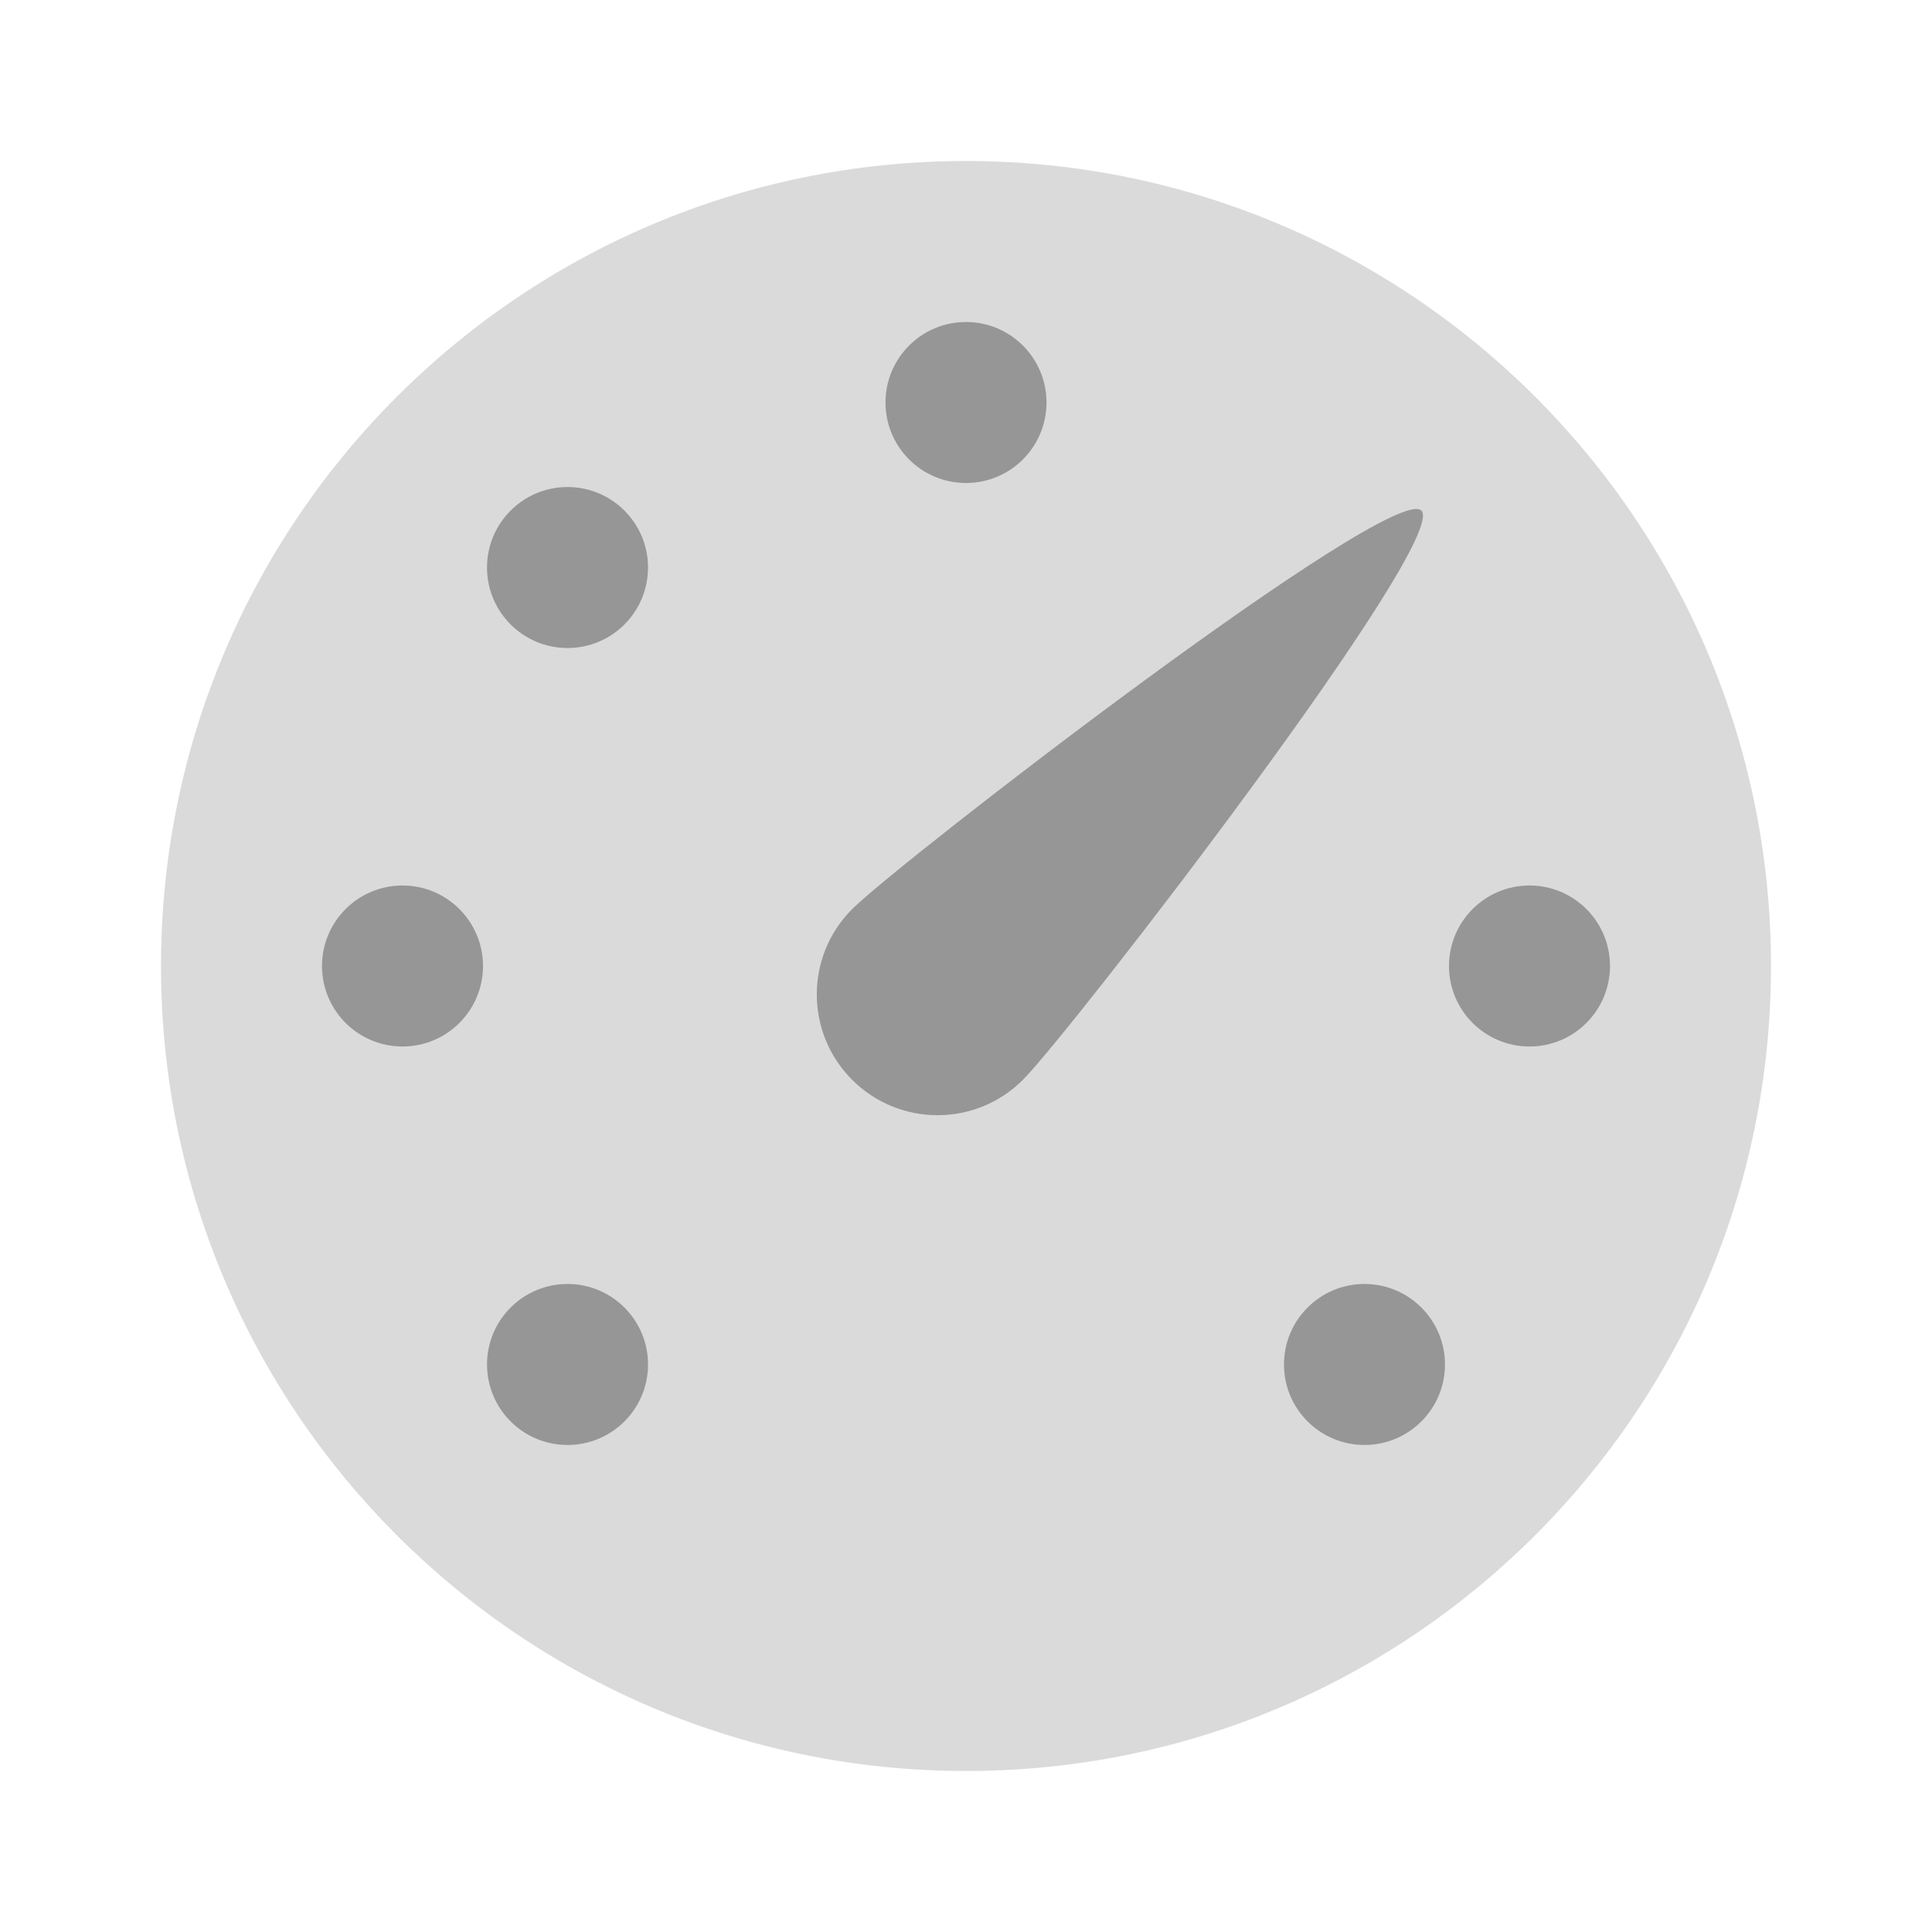
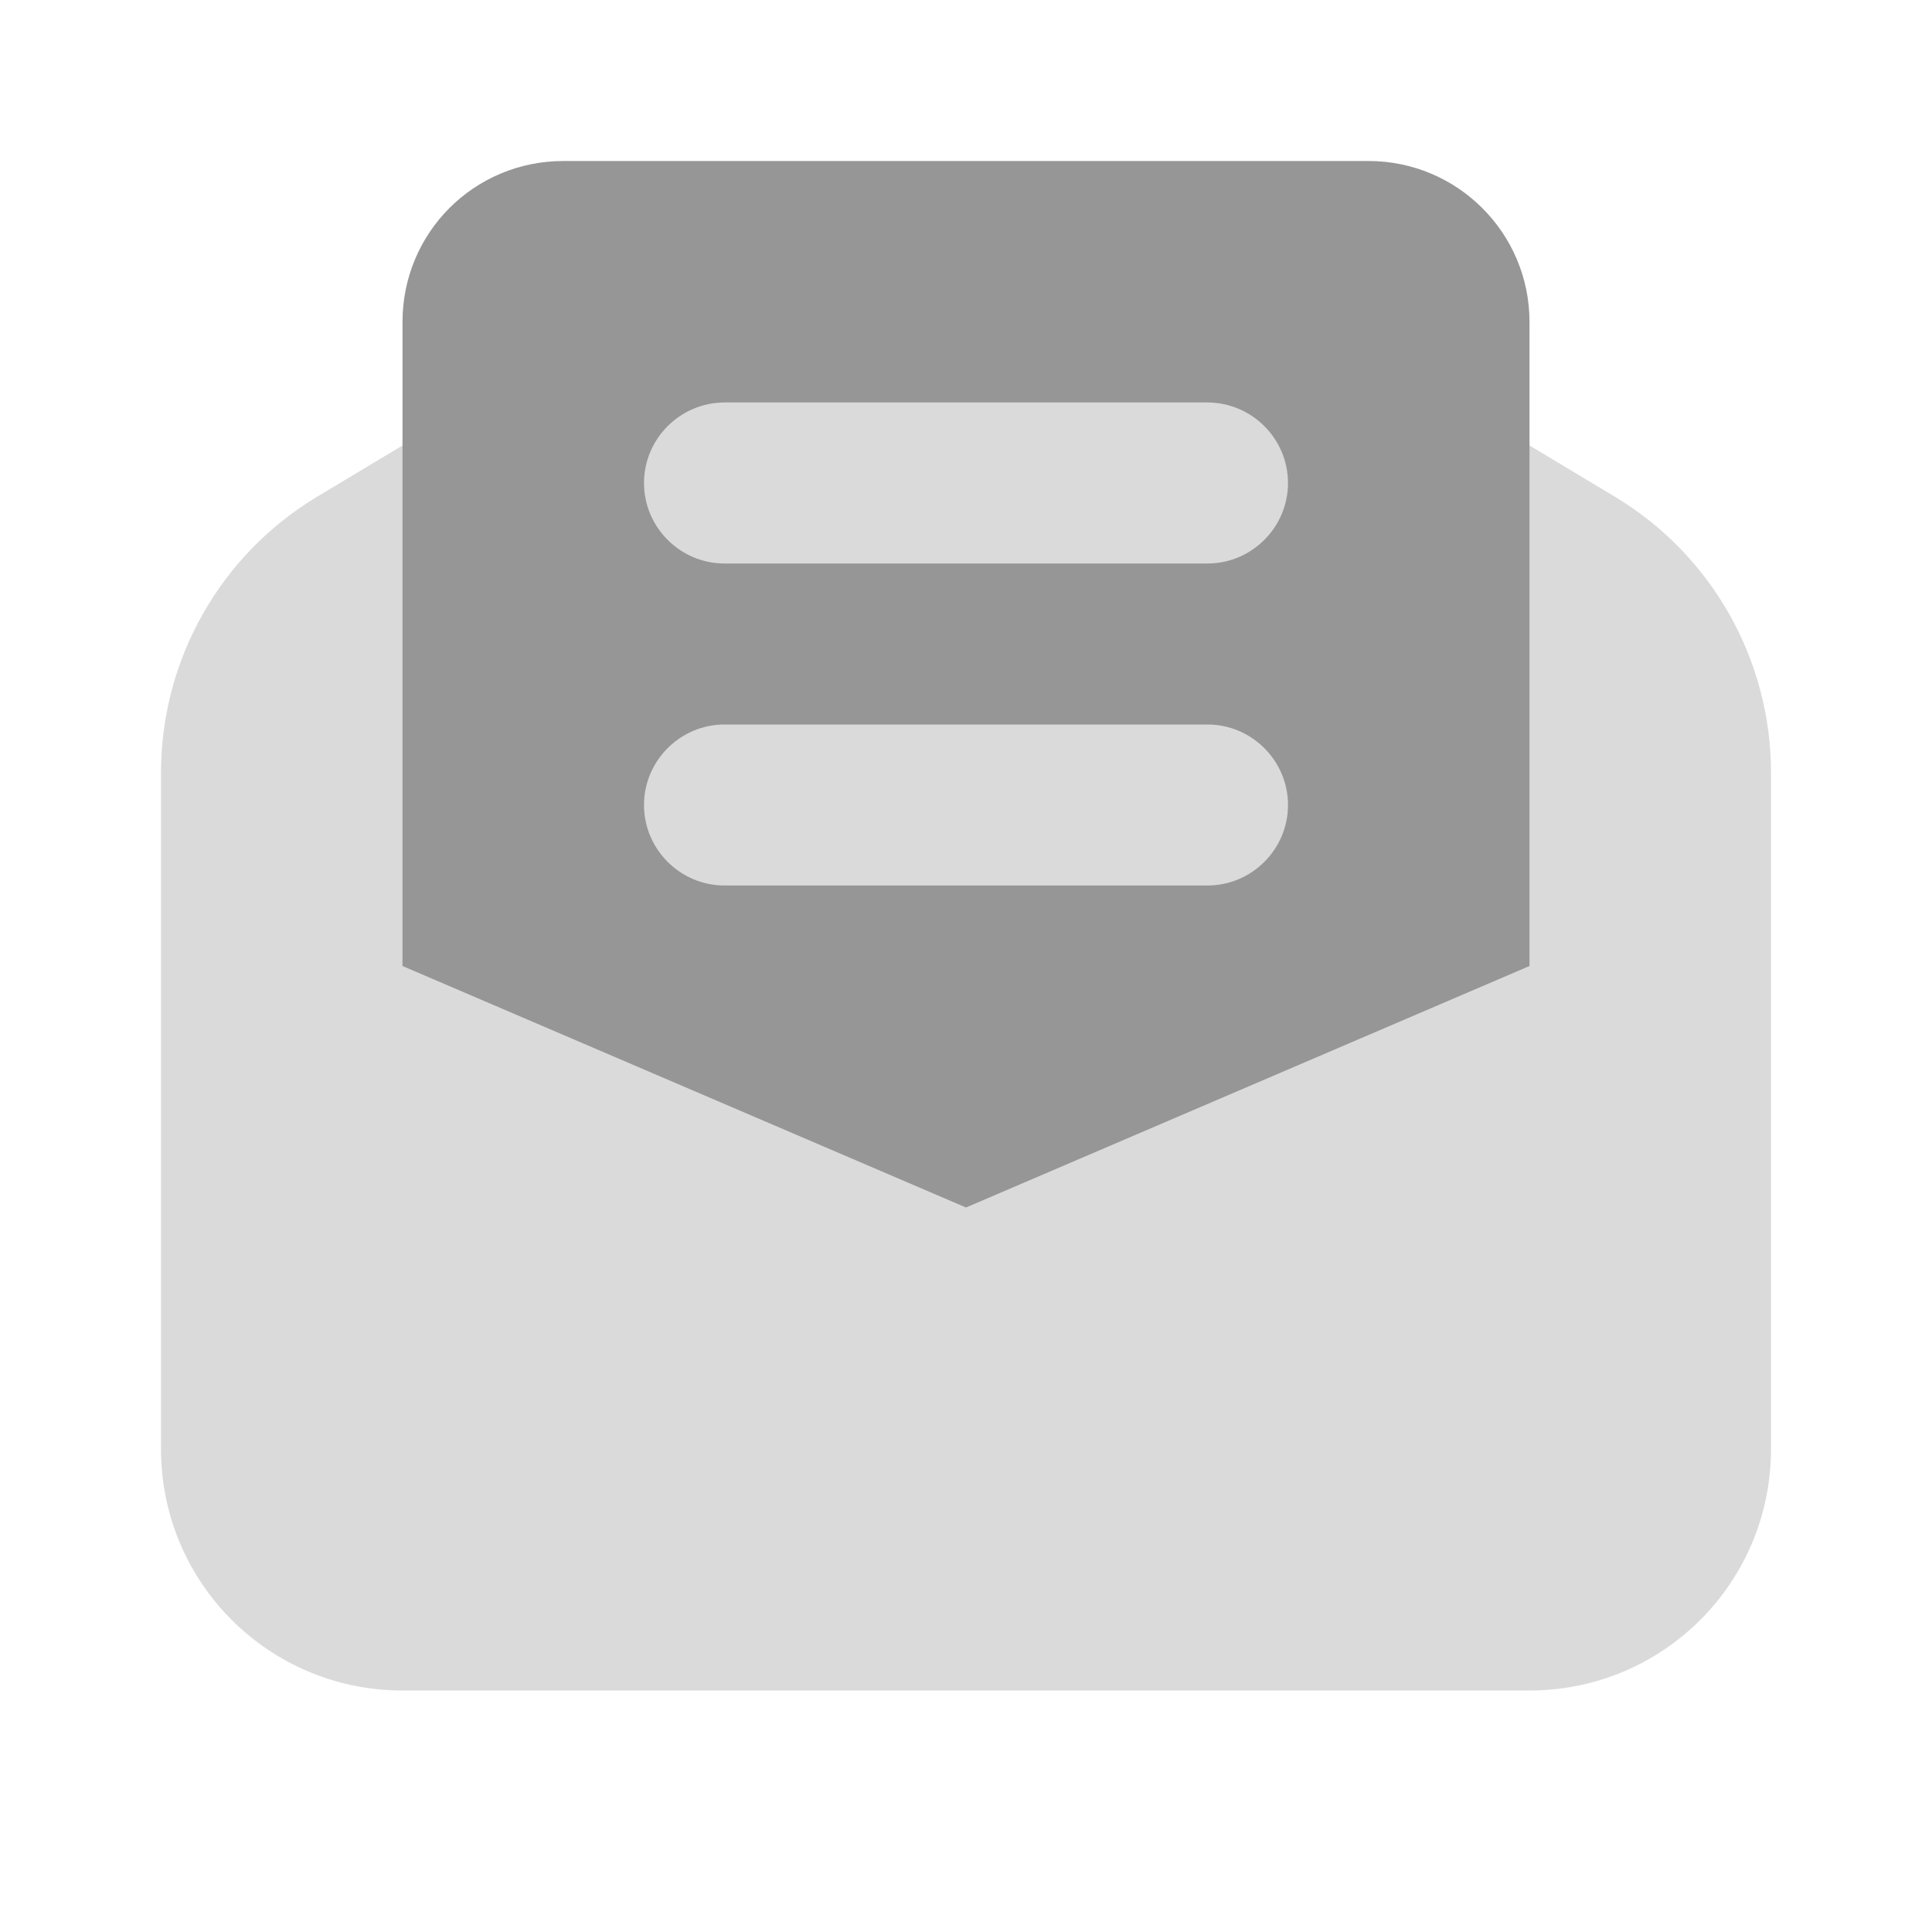
<svg xmlns="http://www.w3.org/2000/svg" viewBox="0 0 24 24">
-   <circle cx="12" cy="12" r="10" opacity=".35" fill="#969696" />
-   <circle cx="12" cy="5" r="1" fill="#969696" />
-   <circle cx="19" cy="12" r="1" fill="#969696" />
-   <path d="M10.586,13.414c-0.586-0.586-0.586-1.536,0-2.121c0.586-0.586,6.708-5.313,7.071-4.95c0.363,0.363-4.364,6.485-4.95,7.071C12.121,14,11.172,14,10.586,13.414z" fill="#969696" />
-   <circle cx="5" cy="12" r="1" fill="#969696" />
-   <circle cx="7.05" cy="16.95" r="1" fill="#969696" />
-   <circle cx="16.95" cy="16.95" r="1" fill="#969696" />
-   <circle cx="7.05" cy="7.05" r="1" fill="#969696" />
+   <path d="M22,9.6V18c0,1.66-1.34,3-3,3H5c-1.66,0-3-1.34-3-3V9.6c0-1.41,0.74-2.71,1.94-3.43L5.89,5h12.22l1.95,1.17C21.26,6.89,22,8.19,22,9.6z" opacity=".35" fill="#969696" />
+   <path d="M17,2H7C5.89,2,5,2.89,5,4v8l7,3l7-3V4C19,2.89,18.1,2,17,2z M15,11H9c-0.55,0-1-0.45-1-1s0.45-1,1-1h6c0.55,0,1,0.45,1,1S15.55,11,15,11z M15,7H9C8.45,7,8,6.55,8,6s0.45-1,1-1h6c0.55,0,1,0.45,1,1S15.55,7,15,7z" fill="#969696" />
</svg>
